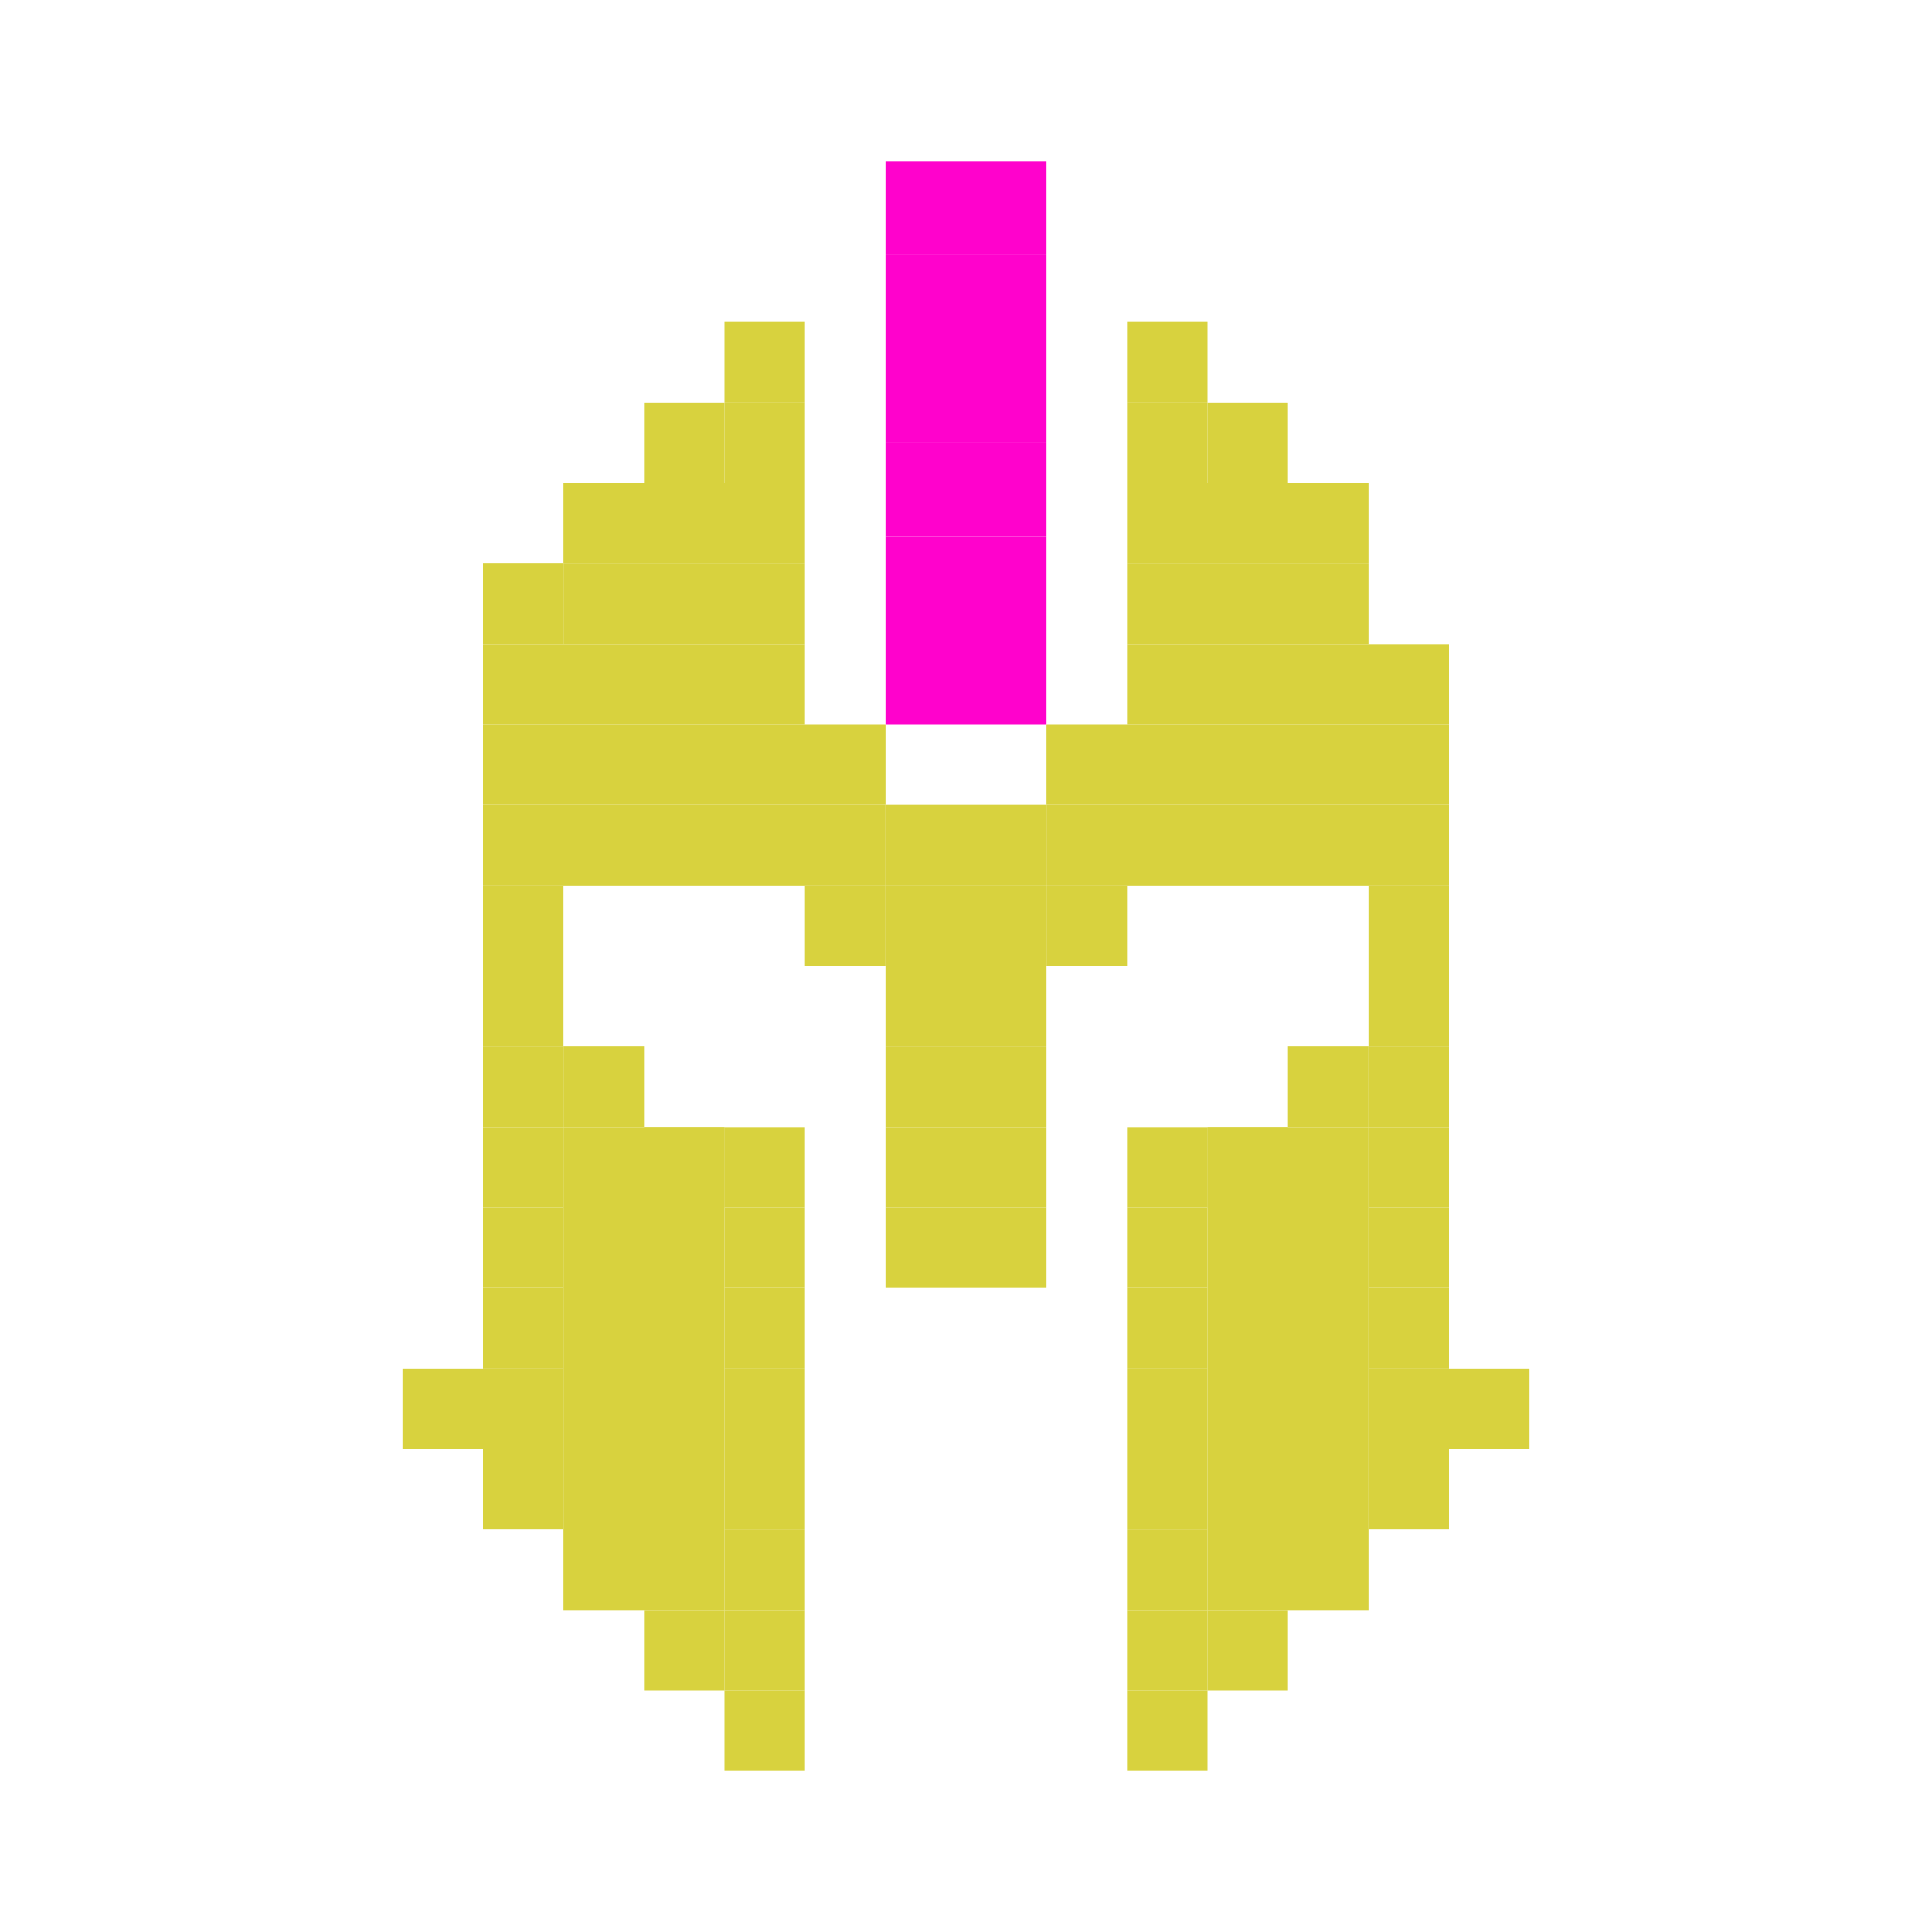
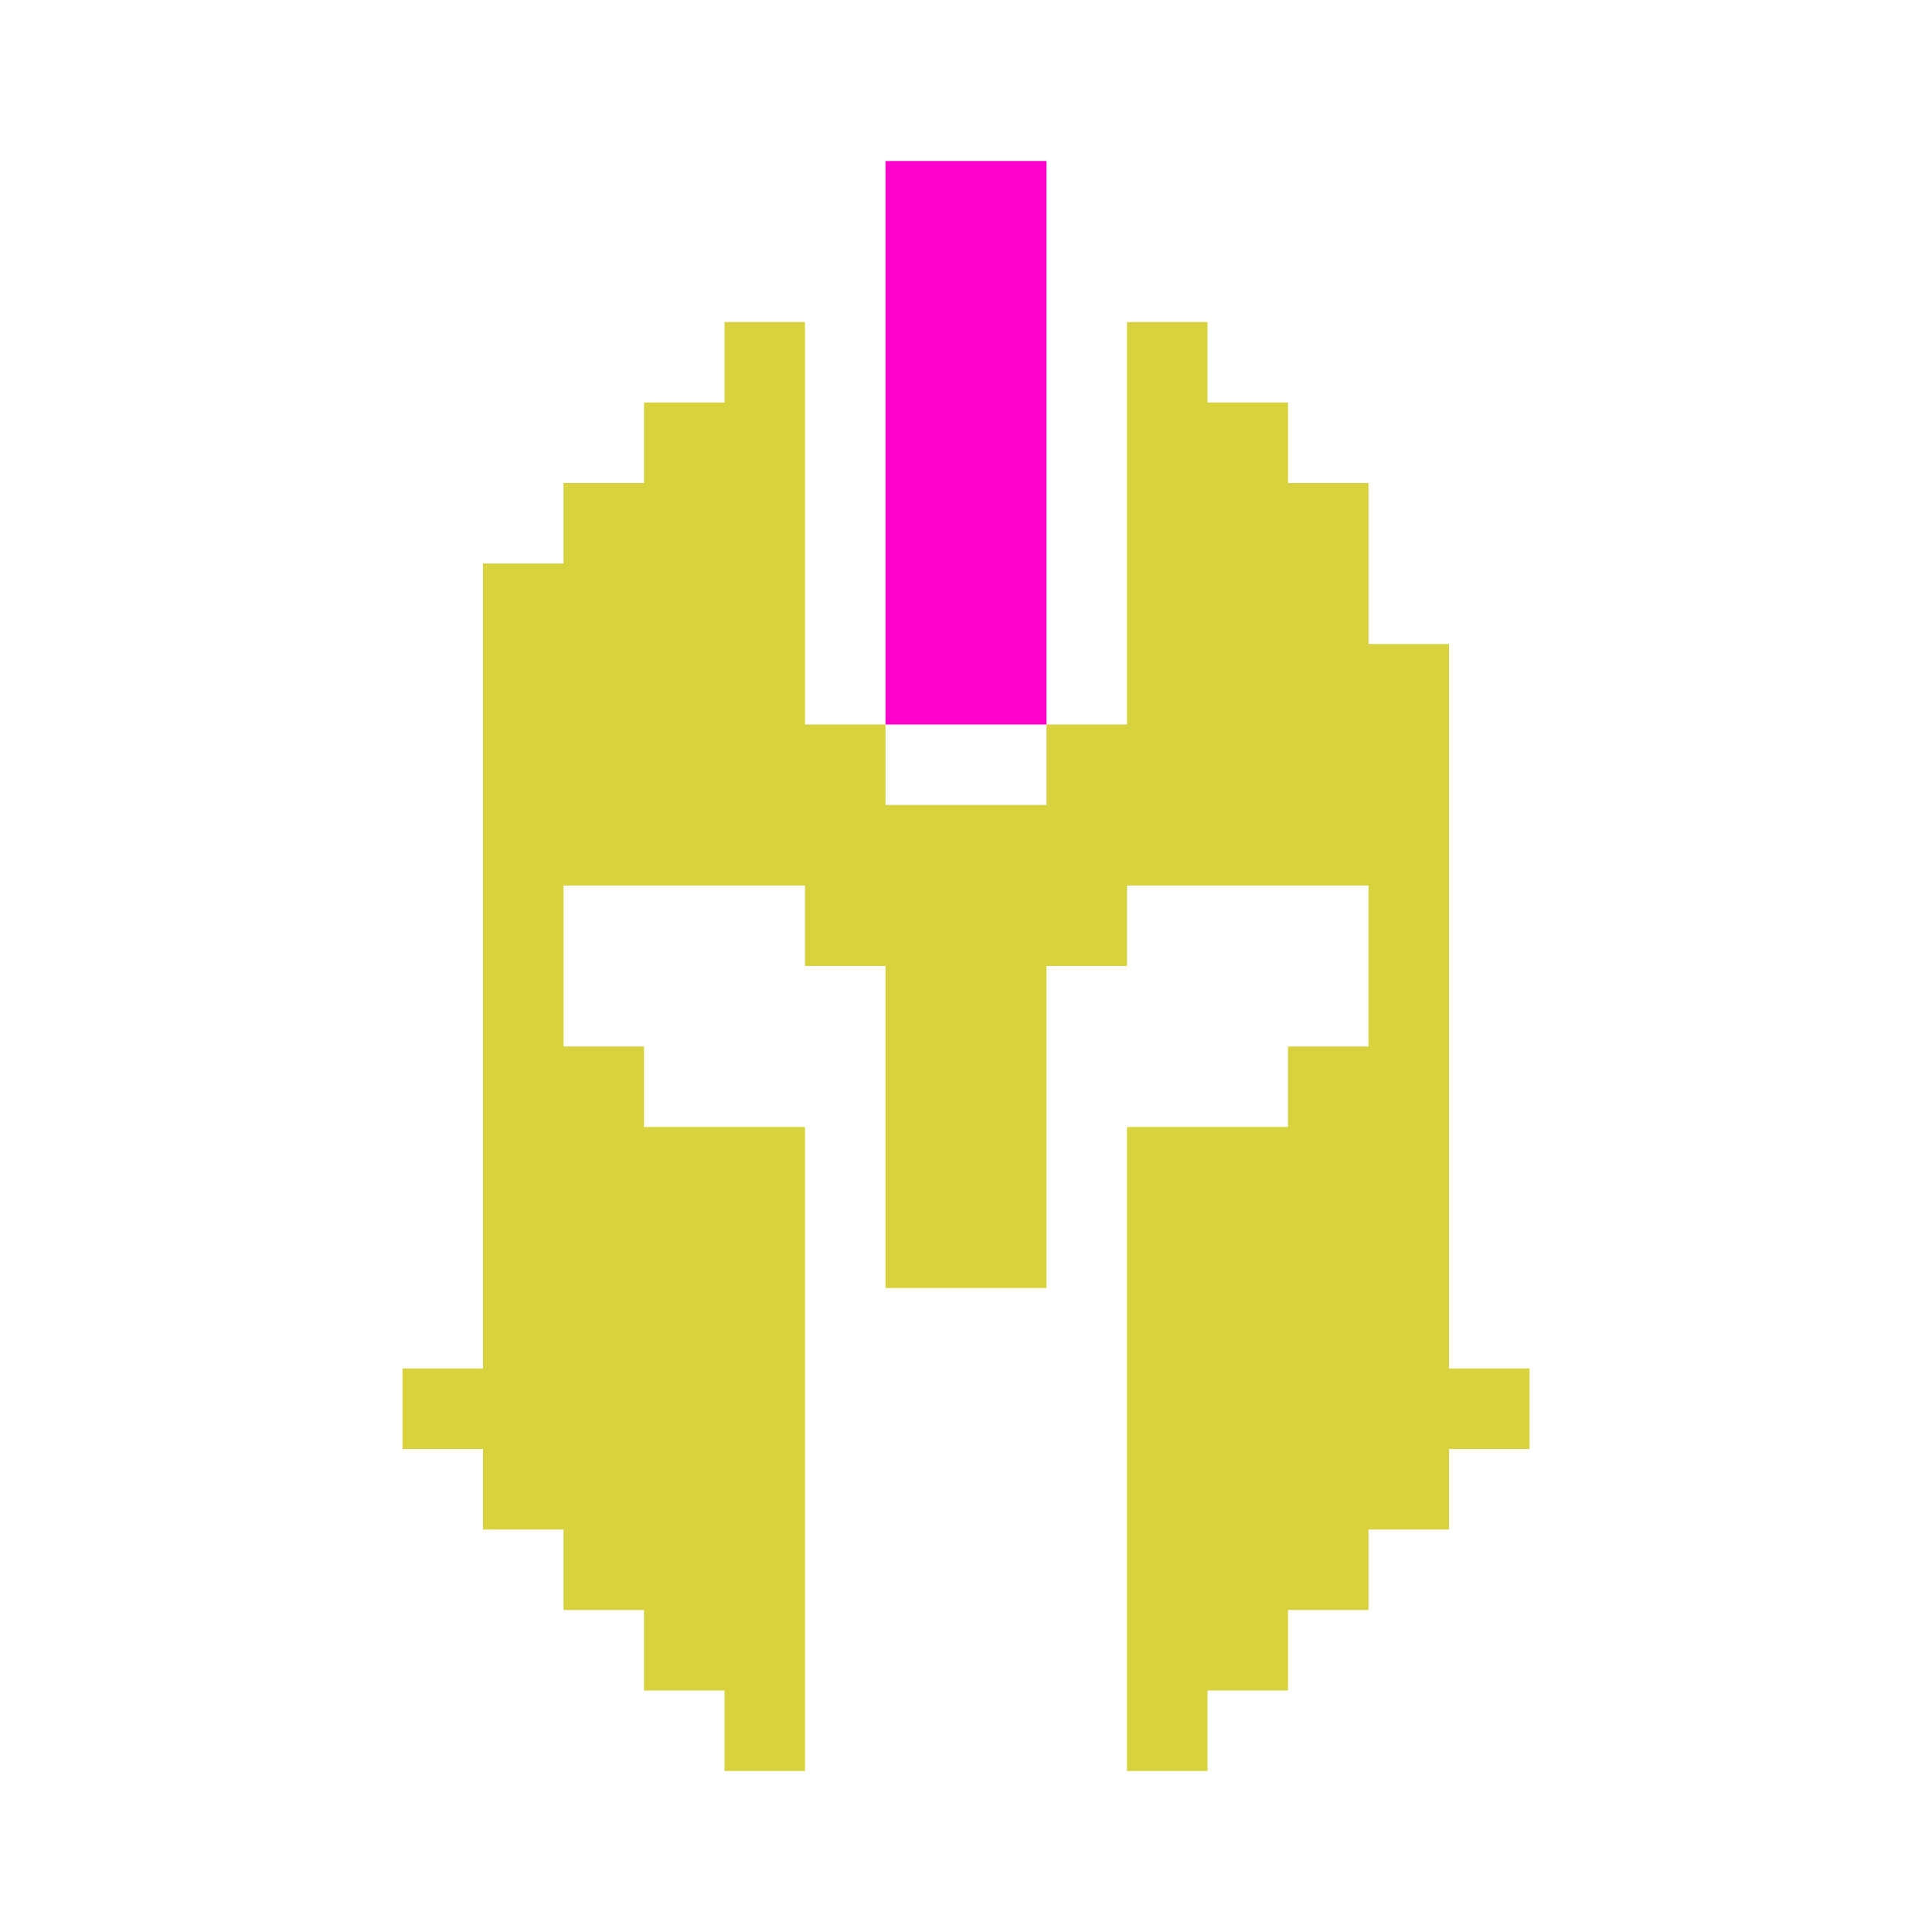
<svg xmlns="http://www.w3.org/2000/svg" width="24" height="24" viewBox="0 0 24 24" fill="none">
-   <rect x="11" y="11" width="1" height="1" fill="#D8D23E" />
-   <rect x="10" y="11" width="1" height="1" fill="#D8D23E" />
-   <rect x="11" y="10" width="1" height="1" fill="#D8D23E" />
-   <rect x="9" y="5" width="1" height="1" fill="#D8D23E" />
-   <rect x="9" y="4" width="1" height="1" fill="#D8D23E" />
-   <rect x="8" y="5" width="1" height="1" fill="#D8D23E" />
-   <rect x="6" y="7" width="1" height="1" fill="#D8D23E" />
-   <path d="M7 6H10V7H7V6Z" fill="#D8D23E" />
-   <path d="M7 7H10V8H7V7Z" fill="#D8D23E" />
-   <path d="M6 8H10V9H6V8Z" fill="#D8D23E" />
-   <path d="M6 9H11V10H6V9Z" fill="#D8D23E" />
-   <path d="M6 10H11V11H6V10Z" fill="#D8D23E" />
-   <path d="M6 11H7V12H6V11Z" fill="#D8D23E" />
-   <path d="M6 12H7V13H6V12Z" fill="#D8D23E" />
-   <path d="M6 13H7V14H6V13Z" fill="#D8D23E" />
-   <path d="M6 14H7V15H6V14Z" fill="#D8D23E" />
-   <path d="M6 15H7V16H6V15Z" fill="#D8D23E" />
-   <path d="M6 16H7V17H6V16Z" fill="#D8D23E" />
-   <path d="M5 17H6V18H5V17Z" fill="#D8D23E" />
-   <path d="M6 17H7V18H6V17Z" fill="#D8D23E" />
-   <path d="M6 18H7V19H6V18Z" fill="#D8D23E" />
-   <path d="M7 14H9V20H7V14Z" fill="#D8D23E" />
-   <path d="M8 20H9V21H8V20Z" fill="#D8D23E" />
-   <path d="M9 21H10V22H9V21Z" fill="#D8D23E" />
-   <path d="M9 20H10V21H9V20Z" fill="#D8D23E" />
-   <path d="M9 19H10V20H9V19Z" fill="#D8D23E" />
-   <path d="M9 18H10V19H9V18Z" fill="#D8D23E" />
-   <path d="M9 17H10V18H9V17Z" fill="#D8D23E" />
-   <path d="M9 16H10V17H9V16Z" fill="#D8D23E" />
-   <path d="M9 15H10V16H9V15Z" fill="#D8D23E" />
-   <path d="M9 14H10V15H9V14Z" fill="#D8D23E" />
-   <path d="M8 14H9V15H8V14Z" fill="#D8D23E" />
-   <path d="M7 13H8V14H7V13Z" fill="#D8D23E" />
-   <rect width="1" height="1" transform="matrix(-1 0 0 1 15 5)" fill="#D8D23E" />
-   <rect width="1" height="1" transform="matrix(-1 0 0 1 15 4)" fill="#D8D23E" />
-   <rect width="1" height="1" transform="matrix(-1 0 0 1 16 5)" fill="#D8D23E" />
-   <path d="M17 6H14V7H17V6Z" fill="#D8D23E" />
-   <path d="M17 7H14V8H17V7Z" fill="#D8D23E" />
-   <path d="M18 8H14V9H18V8Z" fill="#D8D23E" />
-   <path d="M18 9H13V10H18V9Z" fill="#D8D23E" />
-   <path d="M18 10H13V11H18V10Z" fill="#D8D23E" />
-   <path d="M18 11H17V12H18V11Z" fill="#D8D23E" />
-   <path d="M18 12H17V13H18V12Z" fill="#D8D23E" />
-   <path d="M18 13H17V14H18V13Z" fill="#D8D23E" />
-   <path d="M18 14H17V15H18V14Z" fill="#D8D23E" />
-   <path d="M18 15H17V16H18V15Z" fill="#D8D23E" />
-   <path d="M18 16H17V17H18V16Z" fill="#D8D23E" />
-   <path d="M19 17H18V18H19V17Z" fill="#D8D23E" />
-   <path d="M18 17H17V18H18V17Z" fill="#D8D23E" />
-   <path d="M18 18H17V19H18V18Z" fill="#D8D23E" />
-   <path d="M17 14H15V20H17V14Z" fill="#D8D23E" />
-   <path d="M16 20H15V21H16V20Z" fill="#D8D23E" />
-   <path d="M15 21H14V22H15V21Z" fill="#D8D23E" />
-   <path d="M15 20H14V21H15V20Z" fill="#D8D23E" />
-   <path d="M15 19H14V20H15V19Z" fill="#D8D23E" />
-   <path d="M15 18H14V19H15V18Z" fill="#D8D23E" />
-   <path d="M15 17H14V18H15V17Z" fill="#D8D23E" />
-   <path d="M15 16H14V17H15V16Z" fill="#D8D23E" />
-   <path d="M15 15H14V16H15V15Z" fill="#D8D23E" />
-   <path d="M15 14H14V15H15V14Z" fill="#D8D23E" />
-   <path d="M16 14H15V15H16V14Z" fill="#D8D23E" />
-   <path d="M17 13H16V14H17V13Z" fill="#D8D23E" />
-   <rect x="12" y="11" width="1" height="1" fill="#D8D23E" />
-   <rect x="13" y="11" width="1" height="1" fill="#D8D23E" />
-   <rect x="12" y="10" width="1" height="1" fill="#D8D23E" />
-   <rect x="11" y="14" width="1" height="1" fill="#D8D23E" />
-   <rect x="11" y="15" width="1" height="1" fill="#D8D23E" />
-   <rect x="12" y="14" width="1" height="1" fill="#D8D23E" />
-   <rect x="12" y="15" width="1" height="1" fill="#D8D23E" />
-   <rect x="11" y="13" width="1" height="1" fill="#D8D23E" />
-   <rect x="12" y="13" width="1" height="1" fill="#D8D23E" />
-   <rect x="11" y="12" width="1" height="1" fill="#D8D23E" />
-   <rect x="11" y="2" width="1" height="1.167" fill="#FF02CC" />
-   <rect x="12" y="2" width="1" height="1.167" fill="#FF02CC" />
-   <rect x="11" y="5.5" width="1" height="1.167" fill="#FF02CC" />
-   <rect x="11" y="6.667" width="1" height="1.167" fill="#FF02CC" />
-   <rect x="11" y="7.833" width="1" height="1.167" fill="#FF02CC" />
-   <rect x="12" y="5.5" width="1" height="1.167" fill="#FF02CC" />
-   <rect x="12" y="6.667" width="1" height="1.167" fill="#FF02CC" />
-   <rect x="12" y="7.833" width="1" height="1.167" fill="#FF02CC" />
-   <rect x="11" y="4.333" width="1" height="1.167" fill="#FF02CC" />
-   <rect x="12" y="4.333" width="1" height="1.167" fill="#FF02CC" />
-   <rect x="11" y="3.167" width="1" height="1.167" fill="#FF02CC" />
-   <rect x="12" y="3.167" width="1" height="1.167" fill="#FF02CC" />
-   <rect x="12" y="12" width="1" height="1" fill="#D8D23E" />
+   <path d="M13 9H11V2H13V9Z" fill="#FF02CC" />
+   <path d="M10 9H11V10H13V9H14V4H15V5H16V6H17V8H18V17H19V18H18V19H17V20H16V21H15V22H14V14H16V13H17V11H14V12H13V16H11V12H10V11H7V13H8V14H10V22H9V21H8V20H7V19H6V18H5V17H6V7H7V6H8V5H9V4H10V9Z" fill="#D8D23E" />
</svg>
